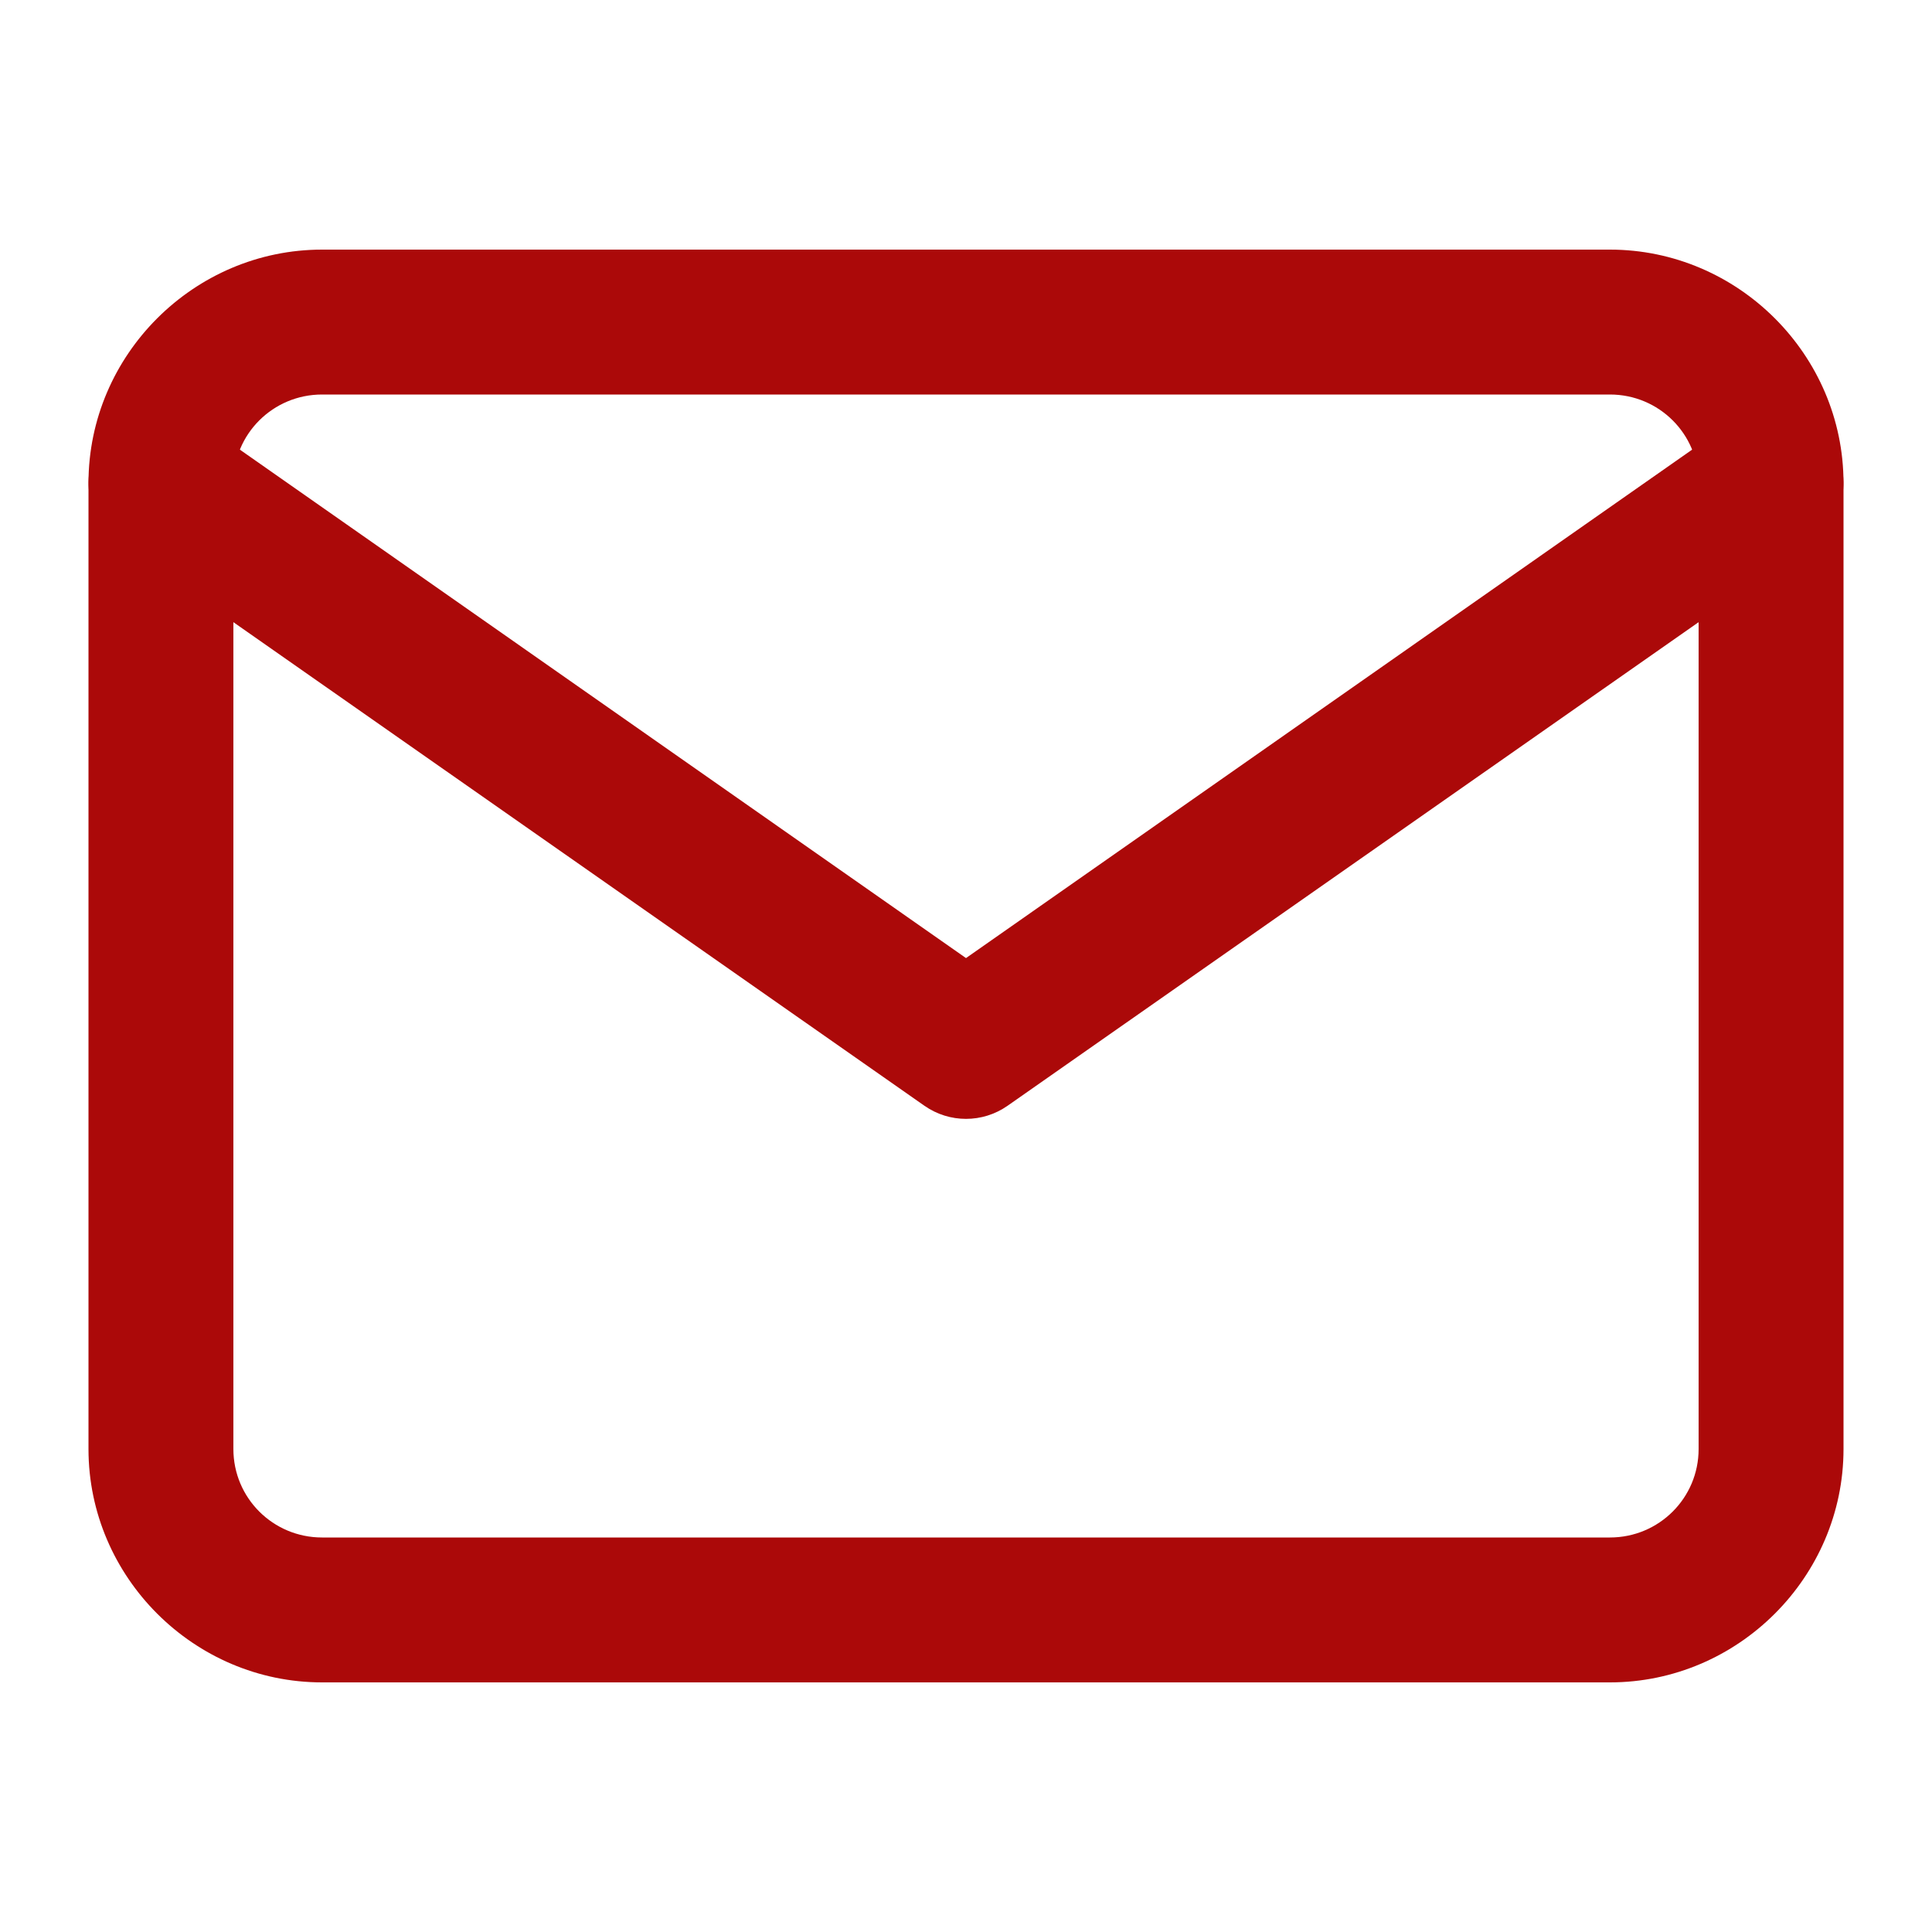
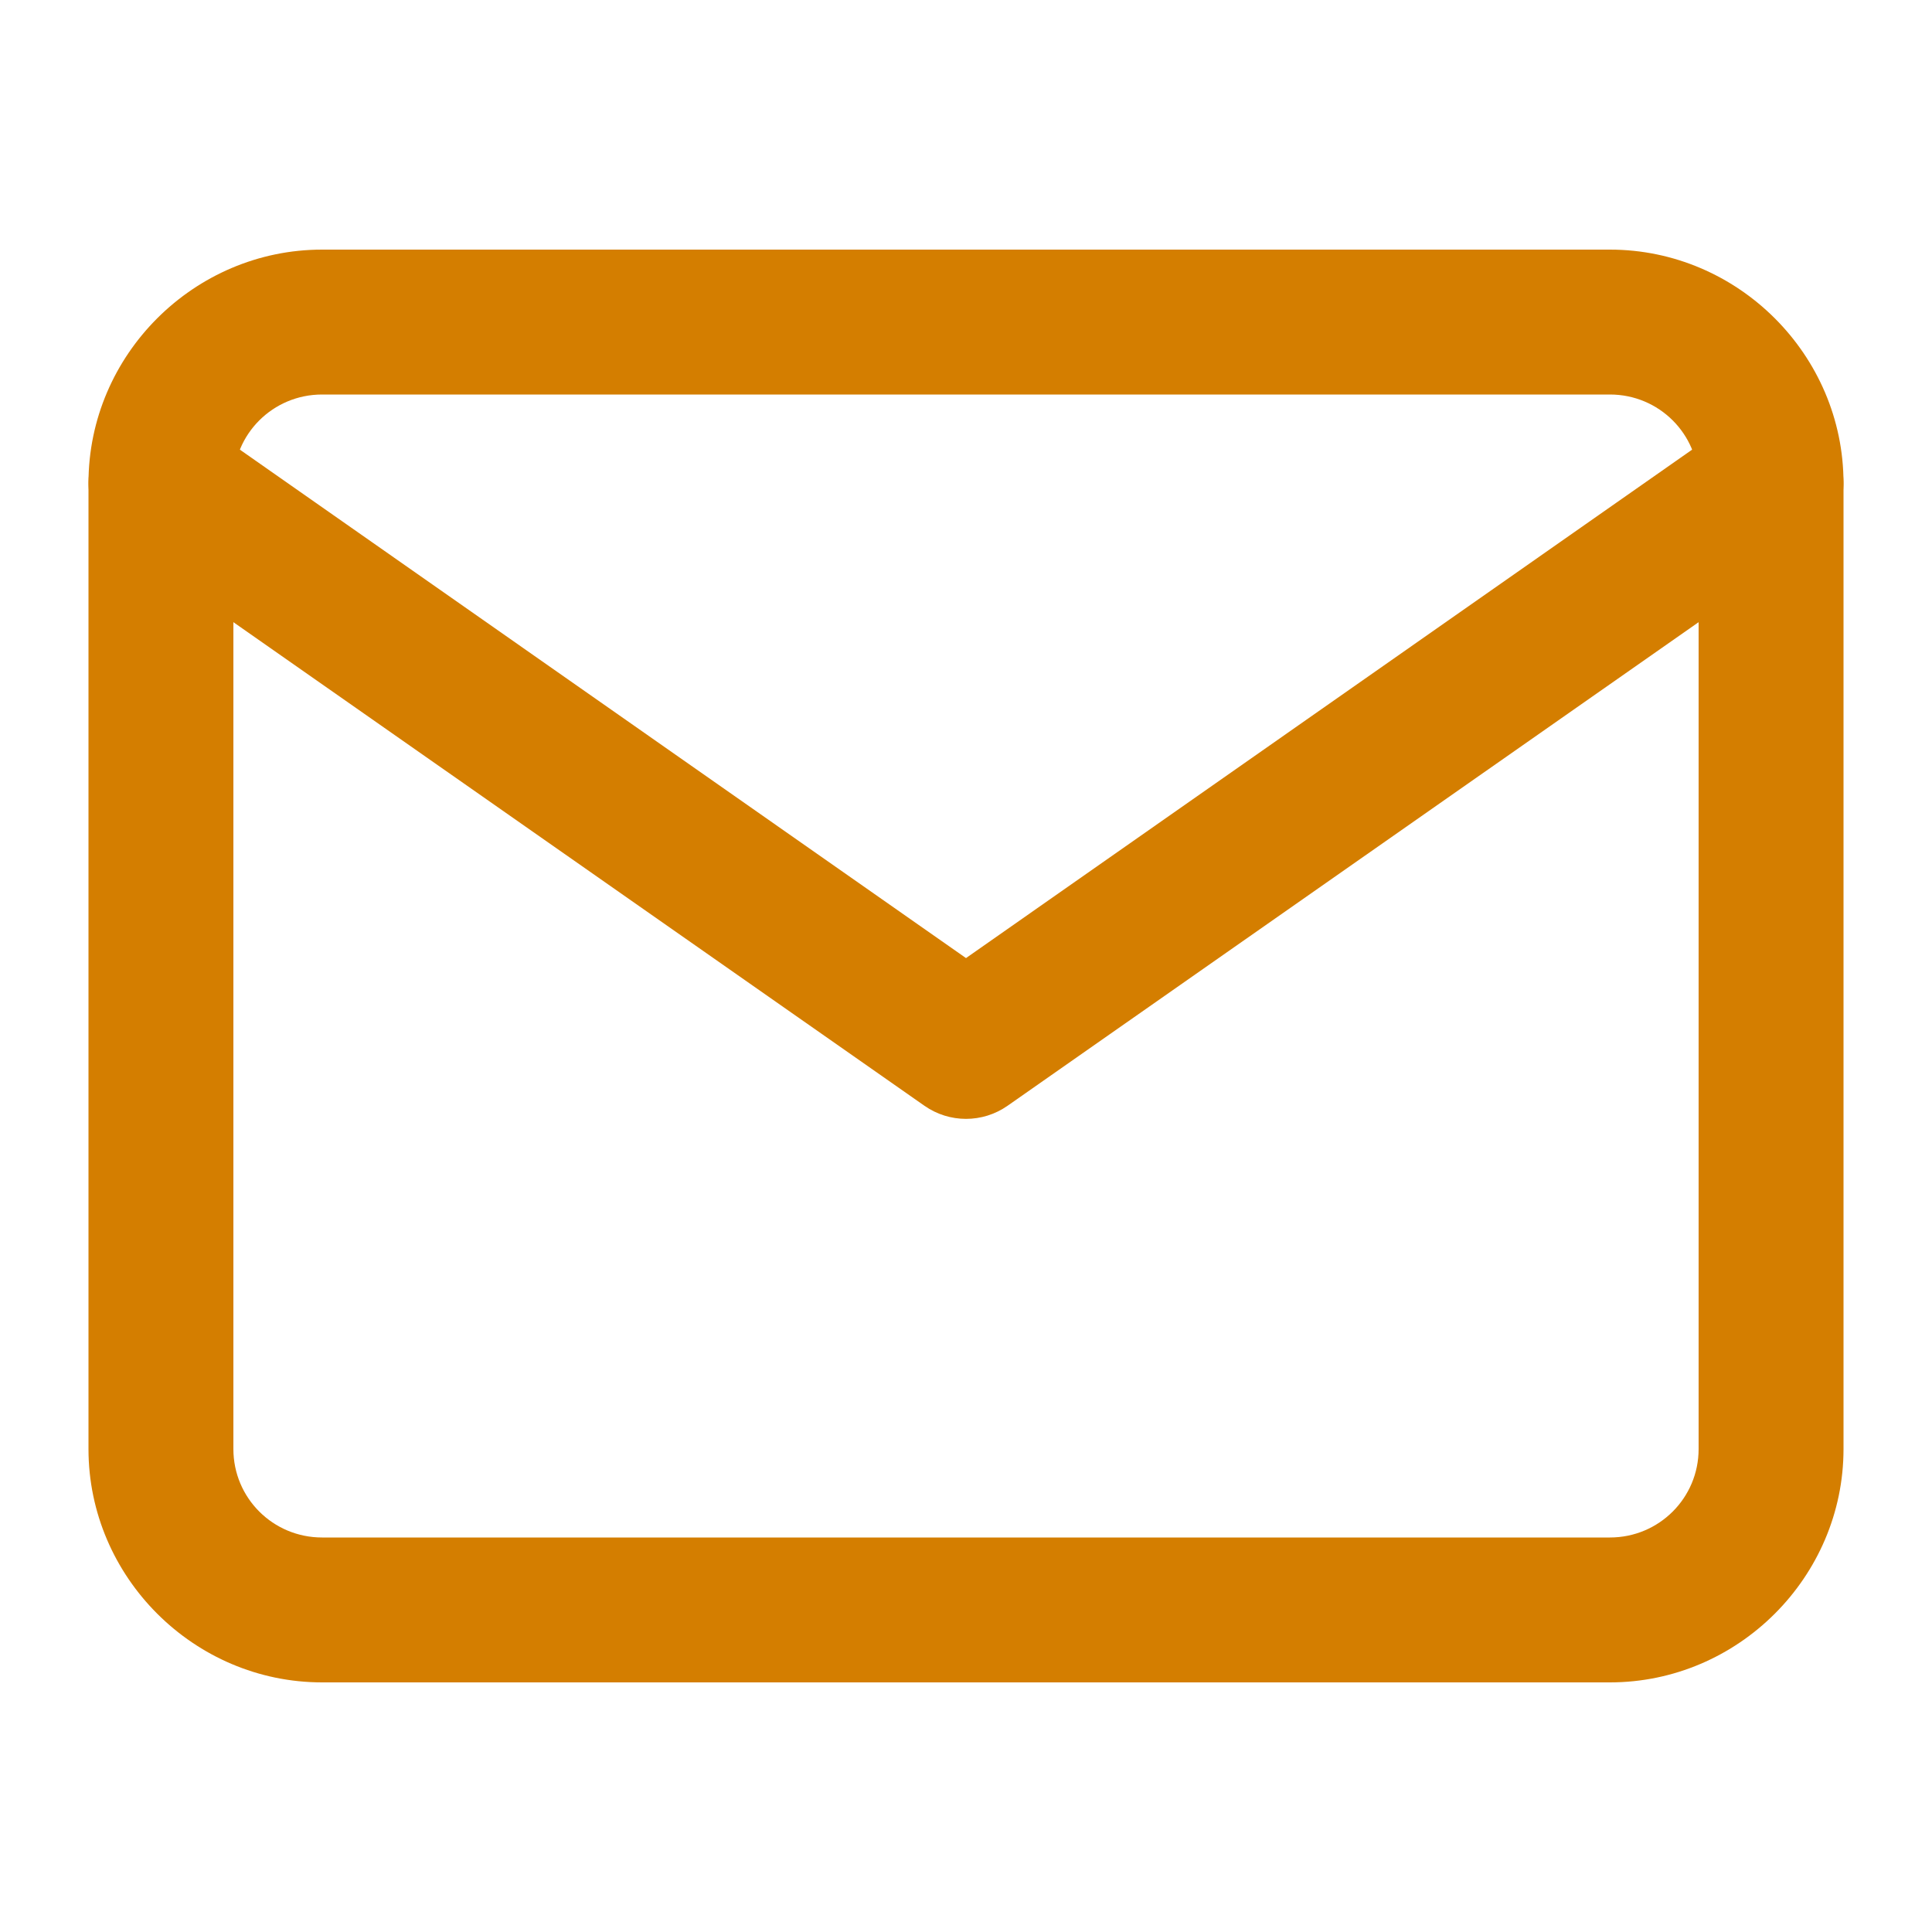
<svg xmlns="http://www.w3.org/2000/svg" id="svg6" version="1.1" fill="none" viewBox="0 0 20 20" height="20" width="20">
  <defs id="defs10" />
-   <path id="path839" d="M 3.334 2.584 C 2.008 2.584 0.916 3.674 0.916 5 L 0.916 15 C 0.916 16.326 2.008 17.416 3.334 17.416 L 16.666 17.416 C 17.992 17.416 19.084 16.326 19.084 15 L 19.084 5 C 19.084 3.674 17.992 2.584 16.666 2.584 L 3.334 2.584 z M 3.334 4.084 L 16.666 4.084 C 17.174 4.084 17.584 4.492 17.584 5 L 17.584 15 C 17.584 15.507 17.174 15.916 16.666 15.916 L 3.334 15.916 C 2.826 15.916 2.416 15.507 2.416 15 L 2.416 5 C 2.416 4.492 2.826 4.084 3.334 4.084 z " style="color:#000000;font-style:normal;font-variant:normal;font-weight:normal;font-stretch:normal;font-size:medium;line-height:normal;font-family:sans-serif;font-variant-ligatures:normal;font-variant-position:normal;font-variant-caps:normal;font-variant-numeric:normal;font-variant-alternates:normal;font-variant-east-asian:normal;font-feature-settings:normal;font-variation-settings:normal;text-indent:0;text-align:start;text-decoration:none;text-decoration-line:none;text-decoration-style:solid;text-decoration-color:#000000;letter-spacing:normal;word-spacing:normal;text-transform:none;writing-mode:lr-tb;direction:ltr;text-orientation:mixed;dominant-baseline:auto;baseline-shift:baseline;text-anchor:start;white-space:normal;shape-padding:0;shape-margin:0;inline-size:0;clip-rule:nonzero;display:inline;overflow:visible;visibility:visible;isolation:auto;mix-blend-mode:normal;color-interpolation:sRGB;color-interpolation-filters:linearRGB;solid-color:#000000;solid-opacity:1;vector-effect:none;fill:#ab0909;fill-opacity:1;fill-rule:nonzero;stroke:none;stroke-width:1.5;stroke-linecap:round;stroke-linejoin:round;stroke-miterlimit:4;stroke-dasharray:none;stroke-dashoffset:0;stroke-opacity:1;color-rendering:auto;image-rendering:auto;shape-rendering:auto;text-rendering:auto;enable-background:accumulate;stop-color:#000000;stop-opacity:1;opacity:1" />
-   <path id="path843" d="M 1.688 4.25 A 0.75 0.75 0 0 0 1.053 4.57 A 0.75 0.75 0 0 0 1.236 5.615 L 9.57 11.447 A 0.75 0.75 0 0 0 10.43 11.447 L 18.764 5.615 A 0.75 0.75 0 0 0 18.947 4.57 A 0.75 0.75 0 0 0 17.902 4.385 L 10 9.918 L 2.098 4.385 A 0.75 0.75 0 0 0 1.688 4.25 z " style="color:#000000;font-style:normal;font-variant:normal;font-weight:normal;font-stretch:normal;font-size:medium;line-height:normal;font-family:sans-serif;font-variant-ligatures:normal;font-variant-position:normal;font-variant-caps:normal;font-variant-numeric:normal;font-variant-alternates:normal;font-variant-east-asian:normal;font-feature-settings:normal;font-variation-settings:normal;text-indent:0;text-align:start;text-decoration:none;text-decoration-line:none;text-decoration-style:solid;text-decoration-color:#000000;letter-spacing:normal;word-spacing:normal;text-transform:none;writing-mode:lr-tb;direction:ltr;text-orientation:mixed;dominant-baseline:auto;baseline-shift:baseline;text-anchor:start;white-space:normal;shape-padding:0;shape-margin:0;inline-size:0;clip-rule:nonzero;display:inline;overflow:visible;visibility:visible;isolation:auto;mix-blend-mode:normal;color-interpolation:sRGB;color-interpolation-filters:linearRGB;solid-color:#000000;solid-opacity:1;vector-effect:none;fill:#ab0909;fill-opacity:1;fill-rule:nonzero;stroke:none;stroke-width:1.5;stroke-linecap:round;stroke-linejoin:round;stroke-miterlimit:4;stroke-dasharray:none;stroke-dashoffset:0;stroke-opacity:1;color-rendering:auto;image-rendering:auto;shape-rendering:auto;text-rendering:auto;enable-background:accumulate;stop-color:#000000;stop-opacity:1;opacity:1" />
+   <path id="path839" d="M 3.334 2.584 C 2.008 2.584 0.916 3.674 0.916 5 L 0.916 15 C 0.916 16.326 2.008 17.416 3.334 17.416 L 16.666 17.416 C 17.992 17.416 19.084 16.326 19.084 15 L 19.084 5 C 19.084 3.674 17.992 2.584 16.666 2.584 L 3.334 2.584 z M 3.334 4.084 L 16.666 4.084 C 17.174 4.084 17.584 4.492 17.584 5 L 17.584 15 C 17.584 15.507 17.174 15.916 16.666 15.916 L 3.334 15.916 C 2.826 15.916 2.416 15.507 2.416 15 L 2.416 5 C 2.416 4.492 2.826 4.084 3.334 4.084 z " style="color:#000000;font-style:normal;font-variant:normal;font-weight:normal;font-stretch:normal;font-size:medium;line-height:normal;font-family:sans-serif;font-variant-ligatures:normal;font-variant-position:normal;font-variant-caps:normal;font-variant-numeric:normal;font-variant-alternates:normal;font-variant-east-asian:normal;font-feature-settings:normal;font-variation-settings:normal;text-indent:0;text-align:start;text-decoration:none;text-decoration-line:none;text-decoration-style:solid;text-decoration-color:#000000;letter-spacing:normal;word-spacing:normal;text-transform:none;writing-mode:lr-tb;direction:ltr;text-orientation:mixed;dominant-baseline:auto;baseline-shift:baseline;text-anchor:start;white-space:normal;shape-padding:0;shape-margin:0;inline-size:0;clip-rule:nonzero;display:inline;overflow:visible;visibility:visible;isolation:auto;mix-blend-mode:normal;color-interpolation:sRGB;color-interpolation-filters:linearRGB;solid-color:#000000;solid-opacity:1;vector-effect:none;fill:#D47E00;fill-opacity:1;fill-rule:nonzero;stroke:none;stroke-width:1.5;stroke-linecap:round;stroke-linejoin:round;stroke-miterlimit:4;stroke-dasharray:none;stroke-dashoffset:0;stroke-opacity:1;color-rendering:auto;image-rendering:auto;shape-rendering:auto;text-rendering:auto;enable-background:accumulate;stop-color:#000000;stop-opacity:1;opacity:1" />
+   <path id="path843" d="M 1.688 4.25 A 0.75 0.75 0 0 0 1.053 4.57 A 0.75 0.75 0 0 0 1.236 5.615 L 9.57 11.447 A 0.75 0.75 0 0 0 10.43 11.447 L 18.764 5.615 A 0.75 0.75 0 0 0 18.947 4.57 A 0.75 0.75 0 0 0 17.902 4.385 L 10 9.918 L 2.098 4.385 A 0.75 0.75 0 0 0 1.688 4.25 z " style="color:#000000;font-style:normal;font-variant:normal;font-weight:normal;font-stretch:normal;font-size:medium;line-height:normal;font-family:sans-serif;font-variant-ligatures:normal;font-variant-position:normal;font-variant-caps:normal;font-variant-numeric:normal;font-variant-alternates:normal;font-variant-east-asian:normal;font-feature-settings:normal;font-variation-settings:normal;text-indent:0;text-align:start;text-decoration:none;text-decoration-line:none;text-decoration-style:solid;text-decoration-color:#000000;letter-spacing:normal;word-spacing:normal;text-transform:none;writing-mode:lr-tb;direction:ltr;text-orientation:mixed;dominant-baseline:auto;baseline-shift:baseline;text-anchor:start;white-space:normal;shape-padding:0;shape-margin:0;inline-size:0;clip-rule:nonzero;display:inline;overflow:visible;visibility:visible;isolation:auto;mix-blend-mode:normal;color-interpolation:sRGB;color-interpolation-filters:linearRGB;solid-color:#000000;solid-opacity:1;vector-effect:none;fill:#D47E00;fill-opacity:1;fill-rule:nonzero;stroke:none;stroke-width:1.5;stroke-linecap:round;stroke-linejoin:round;stroke-miterlimit:4;stroke-dasharray:none;stroke-dashoffset:0;stroke-opacity:1;color-rendering:auto;image-rendering:auto;shape-rendering:auto;text-rendering:auto;enable-background:accumulate;stop-color:#000000;stop-opacity:1;opacity:1" />
</svg>
